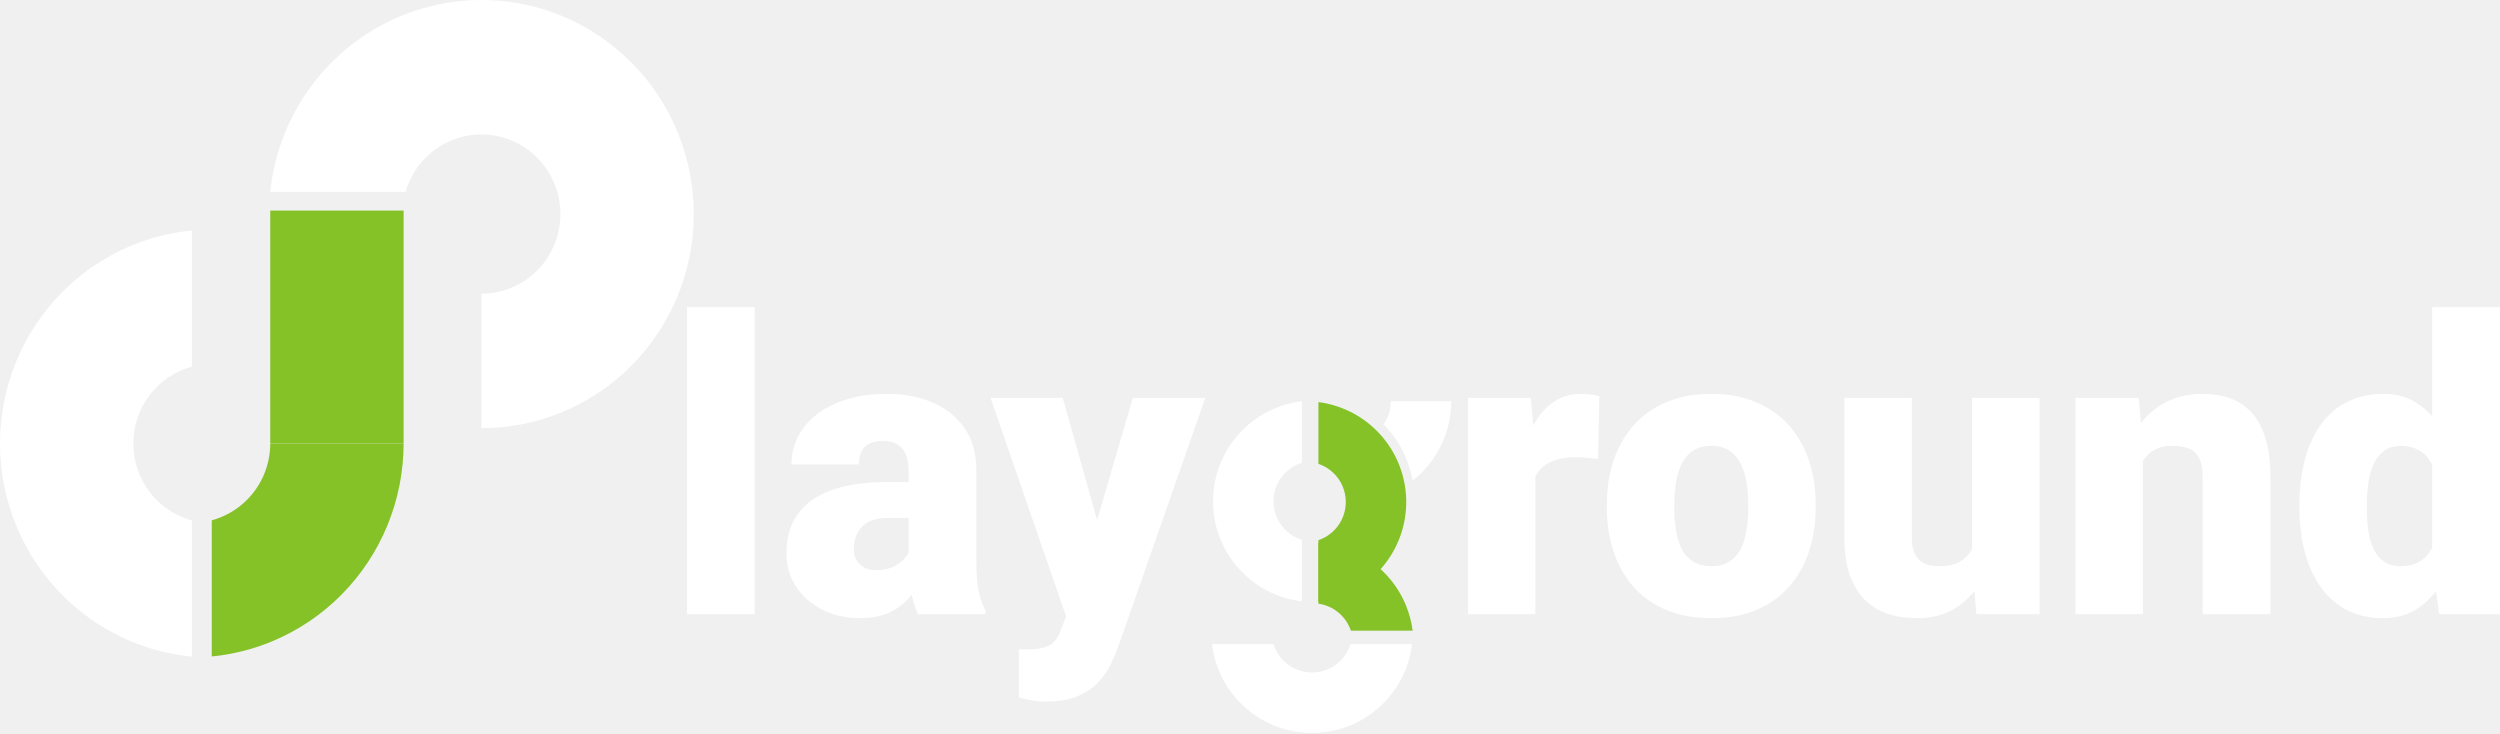
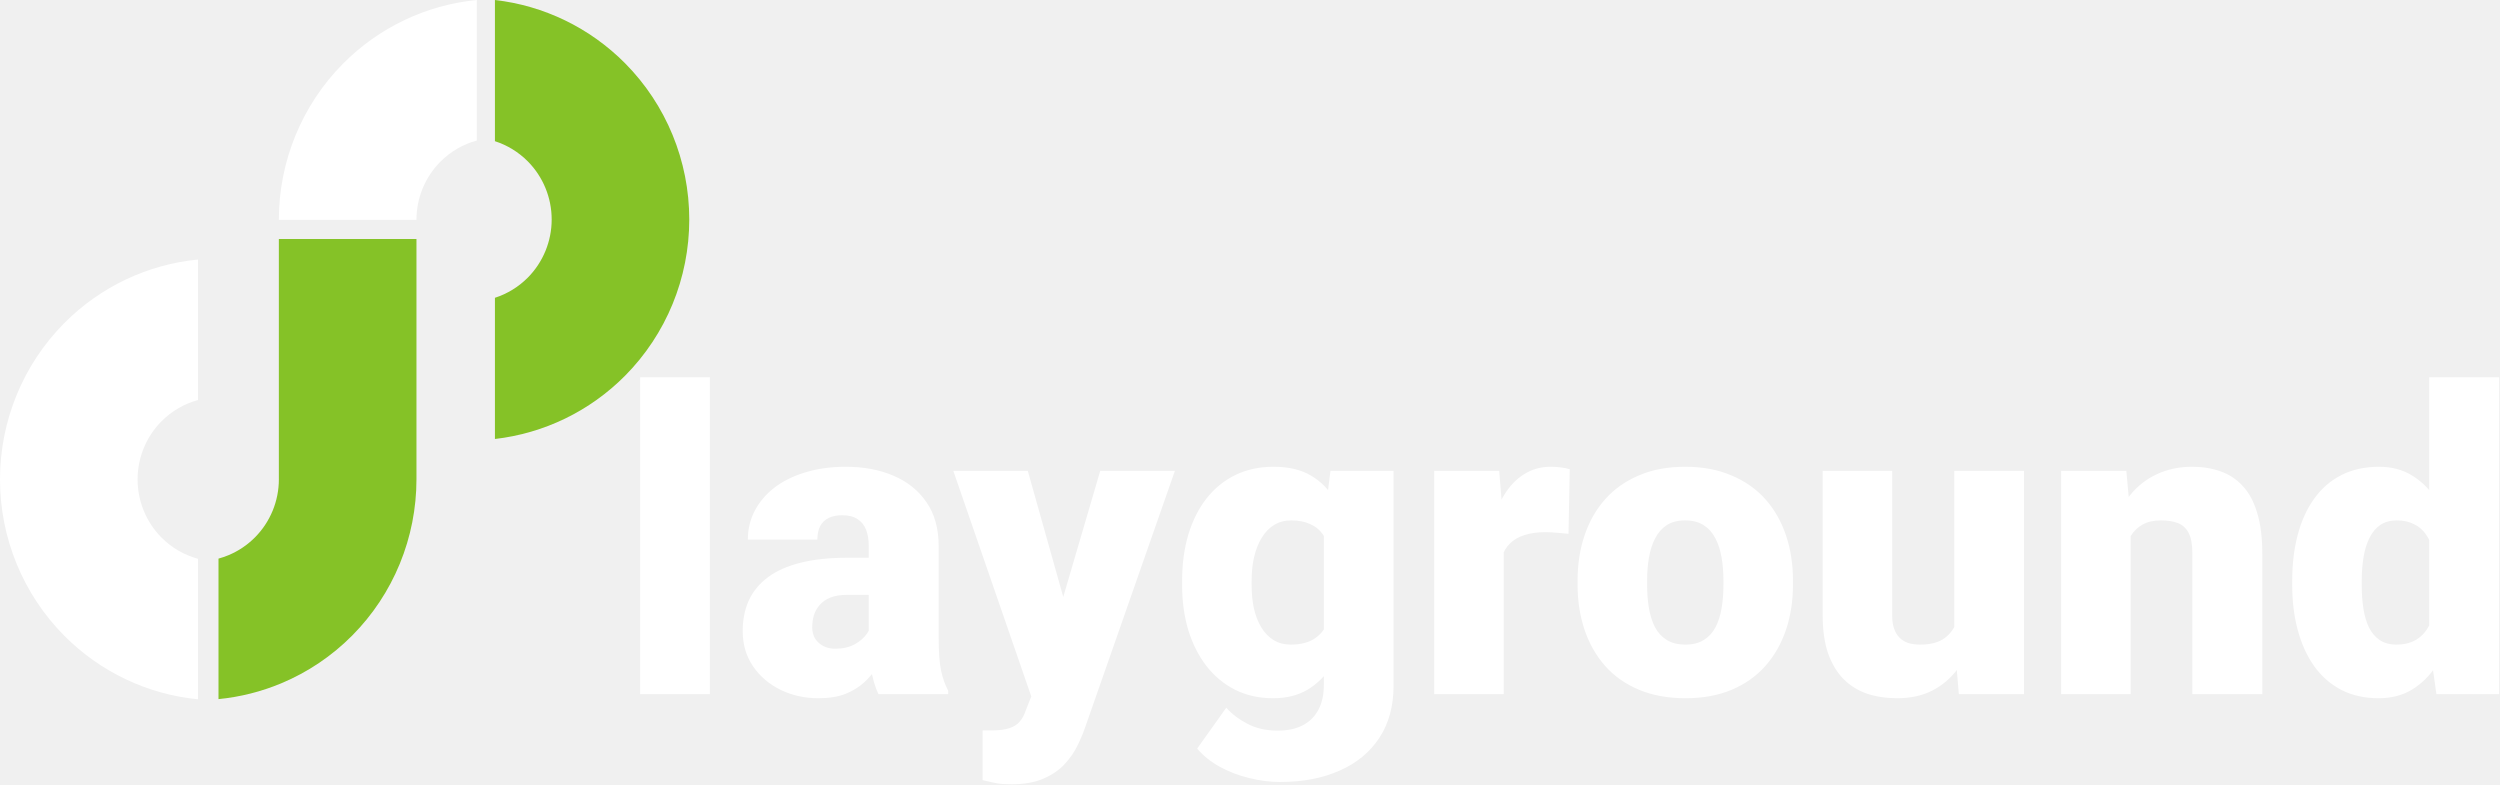
- <svg xmlns="http://www.w3.org/2000/svg" width="2137" height="627" viewBox="0 0 2137 627" fill="none">
-   <path fill-rule="evenodd" clip-rule="evenodd" d="M181 561.148C198.833 559.406 216.345 555.008 232.957 548.07C254.978 538.873 274.986 525.394 291.84 508.401C308.694 491.408 322.063 471.234 331.184 449.031C340.305 426.829 345 403.032 345 379H231.018C231.018 387.94 229.272 396.792 225.879 405.052C222.485 413.311 217.512 420.816 211.242 427.137C204.973 433.459 197.53 438.473 189.338 441.894C186.617 443.03 183.832 443.984 181 444.75V561.148Z" fill="#85C227" />
-   <path fill-rule="evenodd" clip-rule="evenodd" d="M231 180V379H345V180L231 180Z" fill="#85C227" />
-   <path fill-rule="evenodd" clip-rule="evenodd" d="M512.355 335.159C482.508 355.267 447.417 366 411.519 366V251.078C424.873 251.078 437.928 247.086 449.032 239.605C460.135 232.125 468.789 221.492 473.9 209.053C479.01 196.613 480.348 182.925 477.742 169.719C475.137 156.513 468.706 144.382 459.263 134.861C449.82 125.34 437.789 118.857 424.692 116.23C411.594 113.603 398.018 114.951 385.68 120.104C373.343 125.257 362.797 133.982 355.378 145.178C351.521 150.998 348.599 157.35 346.682 164H231C234.052 134.522 244.172 106.131 260.608 81.331C280.551 51.236 308.897 27.781 342.062 13.93C375.227 0.079 411.721 -3.545 446.928 3.516C482.136 10.578 514.476 28.006 539.859 53.6C565.242 79.193 582.529 111.8 589.532 147.299C596.535 182.797 592.941 219.592 579.203 253.031C565.466 286.47 542.203 315.051 512.355 335.159Z" fill="white" />
-   <path fill-rule="evenodd" clip-rule="evenodd" d="M164 197C122.287 201.073 83.048 219.612 53.16 249.747C19.122 284.067 0 330.613 0 379.148C0 427.683 19.122 474.229 53.16 508.548C83.048 538.683 122.287 557.223 164 561.296V444.898C152.659 441.829 142.205 435.802 133.758 427.285C121.095 414.518 113.982 397.203 113.982 379.148C113.982 361.093 121.095 343.778 133.758 331.011C142.205 322.494 152.659 316.467 164 313.398V197Z" fill="white" />
-   <path d="M645.075 262.5V525H587.312V262.5H645.075ZM776.667 478.516V402.295C776.667 397.054 775.926 392.554 774.445 388.794C772.964 385.034 770.629 382.129 767.438 380.078C764.248 377.913 759.976 376.831 754.621 376.831C750.292 376.831 746.589 377.572 743.513 379.053C740.437 380.534 738.101 382.756 736.506 385.718C734.911 388.68 734.113 392.44 734.113 396.997H676.521C676.521 388.452 678.4 380.534 682.16 373.242C686.034 365.837 691.503 359.399 698.566 353.931C705.744 348.462 714.289 344.246 724.201 341.284C734.227 338.208 745.393 336.67 757.697 336.67C772.395 336.67 785.497 339.119 797.004 344.019C808.625 348.918 817.797 356.266 824.519 366.064C831.241 375.749 834.602 387.939 834.602 402.637V478.345C834.602 490.422 835.285 499.593 836.652 505.859C838.02 512.012 839.956 517.424 842.463 522.095V525H784.699C781.965 519.303 779.914 512.354 778.547 504.15C777.294 495.833 776.667 487.288 776.667 478.516ZM783.674 412.036L784.016 442.798H758.552C753.197 442.798 748.64 443.538 744.88 445.02C741.234 446.501 738.272 448.551 735.993 451.172C733.828 453.678 732.233 456.527 731.208 459.717C730.297 462.907 729.841 466.268 729.841 469.8C729.841 473.218 730.638 476.294 732.233 479.028C733.942 481.649 736.221 483.7 739.069 485.181C741.918 486.662 745.108 487.402 748.64 487.402C755.02 487.402 760.432 486.206 764.875 483.813C769.432 481.307 772.907 478.288 775.3 474.756C777.692 471.224 778.889 467.92 778.889 464.844L791.535 488.428C789.257 492.985 786.636 497.599 783.674 502.271C780.826 506.942 777.237 511.271 772.907 515.259C768.692 519.132 763.508 522.323 757.355 524.829C751.203 527.222 743.741 528.418 734.968 528.418C723.575 528.418 713.093 526.082 703.522 521.411C694.066 516.74 686.49 510.246 680.793 501.929C675.096 493.498 672.248 483.813 672.248 472.876C672.248 463.306 673.957 454.761 677.375 447.241C680.907 439.722 686.205 433.341 693.269 428.101C700.332 422.86 709.333 418.872 720.271 416.138C731.208 413.403 744.082 412.036 758.894 412.036H783.674ZM920.563 503.296L968.415 340.088H1030.28L955.939 552.515C954.344 557.186 952.237 562.199 949.616 567.554C946.996 573.022 943.407 578.206 938.85 583.105C934.292 588.005 928.425 591.992 921.247 595.068C914.183 598.145 905.41 599.683 894.929 599.683C889.346 599.683 885.244 599.398 882.624 598.828C880.118 598.372 876.244 597.518 871.003 596.265V555.078C872.484 555.078 873.737 555.078 874.763 555.078C875.902 555.078 877.155 555.078 878.522 555.078C884.675 555.078 889.574 554.451 893.22 553.198C896.979 551.945 899.828 550.122 901.765 547.729C903.815 545.337 905.41 542.432 906.55 539.014L920.563 503.296ZM908.43 340.088L944.831 469.458L951.154 530.469H912.531L846.735 340.088H908.43ZM1312.4 385.889V525H1254.81V340.088H1308.64L1312.4 385.889ZM1367.09 338.721L1366.06 392.212C1363.78 391.984 1360.71 391.699 1356.83 391.357C1352.96 391.016 1349.71 390.845 1347.09 390.845C1340.37 390.845 1334.56 391.642 1329.66 393.237C1324.88 394.718 1320.89 396.997 1317.7 400.073C1314.62 403.035 1312.34 406.795 1310.86 411.353C1309.49 415.91 1308.87 421.208 1308.98 427.246L1298.56 420.41C1298.56 407.992 1299.75 396.712 1302.15 386.572C1304.65 376.318 1308.18 367.489 1312.74 360.083C1317.3 352.563 1322.82 346.81 1329.32 342.822C1335.81 338.721 1343.1 336.67 1351.19 336.67C1354.04 336.67 1356.83 336.841 1359.57 337.183C1362.42 337.524 1364.92 338.037 1367.09 338.721ZM1373.58 434.424V430.835C1373.58 417.277 1375.52 404.801 1379.39 393.408C1383.27 381.901 1388.96 371.932 1396.48 363.501C1404 355.07 1413.29 348.519 1424.34 343.848C1435.39 339.062 1448.15 336.67 1462.62 336.67C1477.2 336.67 1490.02 339.062 1501.07 343.848C1512.24 348.519 1521.58 355.07 1529.1 363.501C1536.62 371.932 1542.31 381.901 1546.19 393.408C1550.06 404.801 1552 417.277 1552 430.835V434.424C1552 447.868 1550.06 460.343 1546.19 471.851C1542.31 483.244 1536.62 493.213 1529.1 501.758C1521.58 510.189 1512.29 516.74 1501.24 521.411C1490.19 526.082 1477.43 528.418 1462.96 528.418C1448.49 528.418 1435.67 526.082 1424.51 521.411C1413.34 516.74 1404 510.189 1396.48 501.758C1388.96 493.213 1383.27 483.244 1379.39 471.851C1375.52 460.343 1373.58 447.868 1373.58 434.424ZM1431.17 430.835V434.424C1431.17 441.374 1431.69 447.868 1432.71 453.906C1433.74 459.945 1435.45 465.243 1437.84 469.8C1440.23 474.243 1443.48 477.718 1447.58 480.225C1451.68 482.731 1456.81 483.984 1462.96 483.984C1469 483.984 1474.01 482.731 1478 480.225C1482.1 477.718 1485.35 474.243 1487.74 469.8C1490.13 465.243 1491.84 459.945 1492.87 453.906C1493.89 447.868 1494.41 441.374 1494.41 434.424V430.835C1494.41 424.113 1493.89 417.79 1492.87 411.865C1491.84 405.827 1490.13 400.529 1487.74 395.972C1485.35 391.3 1482.1 387.655 1478 385.034C1473.9 382.414 1468.77 381.104 1462.62 381.104C1456.58 381.104 1451.51 382.414 1447.41 385.034C1443.42 387.655 1440.23 391.3 1437.84 395.972C1435.45 400.529 1433.74 405.827 1432.71 411.865C1431.69 417.79 1431.17 424.113 1431.17 430.835ZM1685.64 480.054V340.088H1743.41V525H1689.4L1685.64 480.054ZM1691.11 442.456L1706.15 442.114C1706.15 454.533 1704.67 466.04 1701.71 476.636C1698.74 487.118 1694.36 496.232 1688.55 503.979C1682.85 511.727 1675.79 517.765 1667.36 522.095C1659.04 526.31 1649.41 528.418 1638.47 528.418C1629.36 528.418 1620.99 527.165 1613.35 524.658C1605.83 522.038 1599.34 517.993 1593.87 512.524C1588.4 506.942 1584.13 499.821 1581.05 491.162C1578.09 482.389 1576.61 471.908 1576.61 459.717V340.088H1634.2V460.059C1634.2 464.16 1634.71 467.692 1635.74 470.654C1636.76 473.617 1638.25 476.123 1640.18 478.174C1642.12 480.111 1644.51 481.592 1647.36 482.617C1650.32 483.529 1653.68 483.984 1657.44 483.984C1666.1 483.984 1672.88 482.161 1677.78 478.516C1682.68 474.87 1686.1 469.914 1688.03 463.647C1690.08 457.381 1691.11 450.317 1691.11 442.456ZM1831.76 379.565V525H1774.17V340.088H1828.17L1831.76 379.565ZM1824.92 426.221L1811.42 426.562C1811.42 412.435 1813.13 399.845 1816.55 388.794C1819.97 377.629 1824.81 368.172 1831.08 360.425C1837.34 352.677 1844.81 346.81 1853.46 342.822C1862.24 338.721 1871.98 336.67 1882.69 336.67C1891.23 336.67 1899.04 337.923 1906.1 340.43C1913.28 342.936 1919.43 346.981 1924.56 352.563C1929.8 358.146 1933.79 365.552 1936.52 374.78C1939.37 383.895 1940.79 395.174 1940.79 408.618V525H1882.86V408.447C1882.86 401.042 1881.83 395.402 1879.78 391.528C1877.73 387.541 1874.77 384.806 1870.9 383.325C1867.02 381.844 1862.29 381.104 1856.71 381.104C1850.79 381.104 1845.77 382.243 1841.67 384.521C1837.57 386.8 1834.27 389.99 1831.76 394.092C1829.37 398.079 1827.6 402.808 1826.46 408.276C1825.44 413.745 1824.92 419.727 1824.92 426.221ZM2079.05 482.617V262.5H2136.98V525H2085.03L2079.05 482.617ZM1965.57 434.766V431.177C1965.57 417.163 1967.11 404.403 1970.19 392.896C1973.26 381.274 1977.82 371.305 1983.86 362.988C1989.9 354.557 1997.42 348.063 2006.42 343.506C2015.42 338.949 2025.79 336.67 2037.52 336.67C2048 336.67 2057.17 339.119 2065.04 344.019C2072.9 348.804 2079.62 355.526 2085.2 364.185C2090.78 372.843 2095.34 382.983 2098.87 394.604C2102.41 406.112 2105.08 418.53 2106.91 431.86V436.133C2105.08 448.665 2102.41 460.514 2098.87 471.68C2095.34 482.731 2090.78 492.529 2085.2 501.074C2079.62 509.619 2072.84 516.341 2064.87 521.24C2057 526.025 2047.78 528.418 2037.18 528.418C2025.44 528.418 2015.08 526.082 2006.08 521.411C1997.19 516.74 1989.73 510.189 1983.69 501.758C1977.76 493.327 1973.26 483.415 1970.19 472.021C1967.11 460.628 1965.57 448.21 1965.57 434.766ZM2023.17 431.177V434.766C2023.17 441.715 2023.62 448.153 2024.53 454.077C2025.44 460.002 2026.98 465.243 2029.15 469.8C2031.43 474.243 2034.39 477.718 2038.03 480.225C2041.79 482.731 2046.41 483.984 2051.88 483.984C2059.28 483.984 2065.38 482.218 2070.16 478.687C2075.06 475.155 2078.65 470.142 2080.93 463.647C2083.32 457.153 2084.35 449.52 2084.01 440.747V427.246C2084.23 419.727 2083.72 413.118 2082.47 407.422C2081.21 401.611 2079.22 396.769 2076.49 392.896C2073.87 389.022 2070.5 386.117 2066.4 384.18C2062.42 382.129 2057.69 381.104 2052.22 381.104C2046.86 381.104 2042.31 382.357 2038.55 384.863C2034.9 387.37 2031.94 390.902 2029.66 395.459C2027.38 399.902 2025.73 405.2 2024.7 411.353C2023.68 417.391 2023.17 423.999 2023.17 431.177Z" fill="white" />
-   <path fill-rule="evenodd" clip-rule="evenodd" d="M1228.72 386.531C1236.46 373.328 1240.53 358.302 1240.53 343H1188.86C1188.86 349.121 1187.23 355.131 1184.14 360.412C1183.66 361.223 1183.16 362.011 1182.62 362.776C1189.29 369.475 1194.91 377.239 1199.21 385.821C1203.21 393.777 1205.96 402.217 1207.44 410.855C1215.98 404.186 1223.21 395.943 1228.72 386.531Z" fill="white" />
-   <path fill-rule="evenodd" clip-rule="evenodd" d="M1126.98 514.524C1146.79 511.963 1165.18 502.577 1178.9 487.862C1194.25 471.414 1202.55 449.614 1202.03 427.126C1201.51 404.637 1192.21 383.244 1176.12 367.523C1162.69 354.396 1145.41 346.093 1126.98 343.71V396.488C1131.82 398.127 1136.28 400.84 1140.01 404.479C1146.44 410.768 1150.16 419.325 1150.37 428.321C1150.58 437.316 1147.26 446.036 1141.12 452.615C1137.2 456.819 1132.33 459.936 1126.98 461.747V514.524Z" fill="#85C227" />
-   <path fill-rule="evenodd" clip-rule="evenodd" d="M1112.84 343C1093.74 345.268 1075.84 353.885 1062.11 367.622C1045.96 383.772 1036.88 405.677 1036.88 428.516C1036.88 451.356 1045.96 473.26 1062.11 489.41C1075.84 503.148 1093.74 511.765 1112.84 514.033V461.432C1107.53 459.792 1102.65 456.877 1098.64 452.874C1092.18 446.414 1088.55 437.652 1088.55 428.516C1088.55 419.38 1092.18 410.619 1098.64 404.159C1102.65 400.156 1107.53 397.24 1112.84 395.601V343Z" fill="white" />
-   <path fill-rule="evenodd" clip-rule="evenodd" d="M1135.3 518.298C1132.63 517.19 1129.83 516.427 1126.98 516.02V464.143C1136.62 464.688 1146.12 466.854 1155.07 470.561C1165.52 474.889 1175.01 481.232 1183.01 489.229C1191.01 497.225 1197.35 506.719 1201.68 517.167C1204.59 524.197 1206.55 531.567 1207.52 539.082H1154.75C1154.5 538.361 1154.23 537.646 1153.94 536.941C1152.21 532.761 1149.67 528.964 1146.47 525.765C1143.28 522.566 1139.48 520.029 1135.3 518.298Z" fill="#85C227" />
-   <path fill-rule="evenodd" clip-rule="evenodd" d="M1036 550.564C1038.27 569.663 1046.88 587.564 1060.62 601.301C1076.77 617.451 1098.68 626.524 1121.52 626.524C1144.36 626.524 1166.26 617.451 1182.41 601.301C1196.15 587.564 1204.76 569.663 1207.03 550.564L1154.43 550.564C1152.79 555.876 1149.88 560.762 1145.87 564.765C1139.41 571.225 1130.65 574.854 1121.52 574.854C1112.38 574.854 1103.62 571.225 1097.16 564.765C1093.16 560.762 1090.24 555.876 1088.6 550.564L1036 550.564Z" fill="white" />
+ <svg xmlns="http://www.w3.org/2000/svg" width="2071" height="650" viewBox="0 0 2071 650" fill="none">
+   <path fill-rule="evenodd" clip-rule="evenodd" d="M395 0C353.287 4.073 314.048 22.612 284.16 52.747C250.122 87.067 231 133.613 231 182.148L344.982 182.148C344.982 164.093 352.095 146.778 364.758 134.011C373.205 125.494 383.659 119.467 395 116.398V0Z" fill="white" />
+   <path fill-rule="evenodd" clip-rule="evenodd" d="M231 397V198H345V397C345 421.032 340.305 444.829 331.184 467.031C322.063 489.234 308.694 509.408 291.84 526.401C274.986 543.394 254.978 556.873 232.957 566.07C216.345 573.008 198.833 577.406 181 579.148V462.75C183.832 461.983 186.617 461.03 189.338 459.894C197.53 456.473 204.973 451.459 211.242 445.137C217.512 438.816 222.485 431.311 225.879 423.052C229.272 414.792 231.018 405.94 231.018 397L231 397Z" fill="#85C227" />
+   <path fill-rule="evenodd" clip-rule="evenodd" d="M410 363.656C450.587 359.003 488.66 340.637 517.827 311.229C551.865 276.91 570.988 230.363 570.988 181.828C570.988 133.294 551.865 86.747 517.827 52.428C488.66 23.019 450.587 4.654 410 0L410 116.967C420.178 120.24 429.538 125.932 437.232 133.689C449.894 146.457 457.008 163.773 457.008 181.828C457.008 199.884 449.894 217.2 437.232 229.967C429.538 237.725 420.178 243.417 410 246.689L410 363.656Z" fill="#85C227" />
+   <path fill-rule="evenodd" clip-rule="evenodd" d="M164 215C122.287 219.073 83.048 237.612 53.16 267.747C19.122 302.067 0 348.613 0 397.148C0 445.683 19.122 492.229 53.16 526.548C83.048 556.683 122.287 575.223 164 579.296V462.898C152.659 459.829 142.205 453.802 133.758 445.285C121.095 432.518 113.982 415.203 113.982 397.148C113.982 379.093 121.095 361.778 133.758 349.011C142.205 340.494 152.659 334.467 164 331.398V215Z" fill="white" />
+   <path d="M588.075 312.5V575H530.312V312.5H588.075ZM719.667 528.516V452.295C719.667 447.054 718.926 442.554 717.445 438.794C715.964 435.034 713.629 432.129 710.438 430.078C707.248 427.913 702.976 426.831 697.621 426.831C693.292 426.831 689.589 427.572 686.513 429.053C683.437 430.534 681.101 432.756 679.506 435.718C677.911 438.68 677.113 442.44 677.113 446.997H619.521C619.521 438.452 621.4 430.534 625.16 423.242C629.034 415.837 634.503 409.399 641.566 403.931C648.744 398.462 657.289 394.246 667.201 391.284C677.227 388.208 688.393 386.67 700.697 386.67C715.395 386.67 728.497 389.119 740.004 394.019C751.625 398.918 760.797 406.266 767.519 416.064C774.241 425.749 777.602 437.939 777.602 452.637V528.345C777.602 540.422 778.285 549.593 779.652 555.859C781.02 562.012 782.956 567.424 785.463 572.095V575H727.699C724.965 569.303 722.914 562.354 721.547 554.15C720.294 545.833 719.667 537.288 719.667 528.516ZM726.674 462.036L727.016 492.798H701.552C696.197 492.798 691.64 493.538 687.88 495.02C684.234 496.501 681.272 498.551 678.993 501.172C676.828 503.678 675.233 506.527 674.208 509.717C673.297 512.907 672.841 516.268 672.841 519.8C672.841 523.218 673.638 526.294 675.233 529.028C676.942 531.649 679.221 533.7 682.069 535.181C684.918 536.662 688.108 537.402 691.64 537.402C698.02 537.402 703.432 536.206 707.875 533.813C712.432 531.307 715.907 528.288 718.3 524.756C720.692 521.224 721.889 517.92 721.889 514.844L734.535 538.428C732.257 542.985 729.636 547.599 726.674 552.271C723.826 556.942 720.237 561.271 715.907 565.259C711.692 569.132 706.508 572.323 700.355 574.829C694.203 577.222 686.741 578.418 677.968 578.418C666.575 578.418 656.093 576.082 646.522 571.411C637.066 566.74 629.49 560.246 623.793 551.929C618.096 543.498 615.248 533.813 615.248 522.876C615.248 513.306 616.957 504.761 620.375 497.241C623.907 489.722 629.205 483.341 636.269 478.101C643.332 472.86 652.333 468.872 663.271 466.138C674.208 463.403 687.082 462.036 701.894 462.036H726.674ZM863.563 553.296L911.415 390.088H973.28L898.939 602.515C897.344 607.186 895.237 612.199 892.616 617.554C889.996 623.022 886.407 628.206 881.85 633.105C877.292 638.005 871.425 641.992 864.247 645.068C857.183 648.145 848.41 649.683 837.929 649.683C832.346 649.683 828.244 649.398 825.624 648.828C823.118 648.372 819.244 647.518 814.003 646.265V605.078C815.484 605.078 816.737 605.078 817.763 605.078C818.902 605.078 820.155 605.078 821.522 605.078C827.675 605.078 832.574 604.451 836.22 603.198C839.979 601.945 842.828 600.122 844.765 597.729C846.815 595.337 848.41 592.432 849.55 589.014L863.563 553.296ZM851.43 390.088L887.831 519.458L894.154 580.469H855.531L789.735 390.088H851.43ZM1102.14 390.088H1154.43V567.822C1154.43 584.912 1150.5 599.382 1142.64 611.23C1134.78 623.193 1123.78 632.251 1109.66 638.403C1095.64 644.67 1079.24 647.803 1060.44 647.803C1052.12 647.803 1043.63 646.72 1034.97 644.556C1026.32 642.505 1018.23 639.429 1010.71 635.327C1003.19 631.226 996.864 626.156 991.737 620.117L1015.83 586.279C1020.51 591.52 1026.37 595.964 1033.44 599.609C1040.5 603.369 1048.82 605.249 1058.39 605.249C1066.7 605.249 1073.65 603.768 1079.24 600.806C1084.93 597.843 1089.26 593.514 1092.23 587.817C1095.19 582.235 1096.67 575.456 1096.67 567.48V433.838L1102.14 390.088ZM979.262 484.766V481.177C979.262 467.163 980.971 454.403 984.389 442.896C987.921 431.274 992.934 421.305 999.428 412.988C1006.04 404.557 1014.01 398.063 1023.35 393.506C1032.7 388.949 1043.23 386.67 1054.97 386.67C1067.62 386.67 1077.98 389.119 1086.07 394.019C1094.28 398.804 1100.83 405.526 1105.73 414.185C1110.74 422.843 1114.61 432.983 1117.35 444.604C1120.2 456.112 1122.59 468.53 1124.53 481.86V486.133C1122.59 498.665 1119.91 510.514 1116.49 521.68C1113.19 532.731 1108.86 542.529 1103.5 551.074C1098.15 559.619 1091.43 566.341 1083.34 571.24C1075.36 576.025 1065.79 578.418 1054.63 578.418C1043.01 578.418 1032.53 576.082 1023.18 571.411C1013.95 566.74 1006.04 560.189 999.428 551.758C992.934 543.327 987.921 533.415 984.389 522.021C980.971 510.628 979.262 498.21 979.262 484.766ZM1036.85 481.177V484.766C1036.85 491.715 1037.48 498.153 1038.73 504.077C1040.1 510.002 1042.15 515.243 1044.89 519.8C1047.62 524.243 1050.98 527.718 1054.97 530.225C1059.07 532.731 1063.86 533.984 1069.33 533.984C1077.64 533.984 1084.36 532.218 1089.49 528.687C1094.62 525.155 1098.32 520.142 1100.6 513.647C1102.88 507.153 1103.85 499.52 1103.5 490.747V477.246C1103.73 469.727 1103.22 463.118 1101.97 457.422C1100.71 451.611 1098.72 446.769 1095.99 442.896C1093.36 439.022 1089.83 436.117 1085.39 434.18C1081.06 432.129 1075.82 431.104 1069.67 431.104C1064.31 431.104 1059.58 432.357 1055.48 434.863C1051.38 437.37 1047.96 440.902 1045.23 445.459C1042.49 449.902 1040.39 455.2 1038.91 461.353C1037.54 467.391 1036.85 473.999 1036.85 481.177ZM1245.69 435.889V575H1188.1V390.088H1241.93L1245.69 435.889ZM1300.38 388.721L1299.35 442.212C1297.08 441.984 1294 441.699 1290.13 441.357C1286.25 441.016 1283.01 440.845 1280.38 440.845C1273.66 440.845 1267.85 441.642 1262.95 443.237C1258.17 444.718 1254.18 446.997 1250.99 450.073C1247.91 453.035 1245.64 456.795 1244.15 461.353C1242.79 465.91 1242.16 471.208 1242.27 477.246L1231.85 470.41C1231.85 457.992 1233.05 446.712 1235.44 436.572C1237.94 426.318 1241.48 417.489 1246.03 410.083C1250.59 402.563 1256.12 396.81 1262.61 392.822C1269.11 388.721 1276.4 386.67 1284.49 386.67C1287.33 386.67 1290.13 386.841 1292.86 387.183C1295.71 387.524 1298.22 388.037 1300.38 388.721ZM1306.87 484.424V480.835C1306.87 467.277 1308.81 454.801 1312.68 443.408C1316.56 431.901 1322.25 421.932 1329.77 413.501C1337.29 405.07 1346.58 398.519 1357.63 393.848C1368.68 389.062 1381.44 386.67 1395.91 386.67C1410.5 386.67 1423.31 389.062 1434.36 393.848C1445.53 398.519 1454.87 405.07 1462.39 413.501C1469.91 421.932 1475.61 431.901 1479.48 443.408C1483.36 454.801 1485.29 467.277 1485.29 480.835V484.424C1485.29 497.868 1483.36 510.343 1479.48 521.851C1475.61 533.244 1469.91 543.213 1462.39 551.758C1454.87 560.189 1445.59 566.74 1434.54 571.411C1423.48 576.082 1410.72 578.418 1396.25 578.418C1381.78 578.418 1368.97 576.082 1357.8 571.411C1346.64 566.74 1337.29 560.189 1329.77 551.758C1322.25 543.213 1316.56 533.244 1312.68 521.851C1308.81 510.343 1306.87 497.868 1306.87 484.424ZM1364.47 480.835V484.424C1364.47 491.374 1364.98 497.868 1366 503.906C1367.03 509.945 1368.74 515.243 1371.13 519.8C1373.52 524.243 1376.77 527.718 1380.87 530.225C1384.97 532.731 1390.1 533.984 1396.25 533.984C1402.29 533.984 1407.31 532.731 1411.29 530.225C1415.39 527.718 1418.64 524.243 1421.03 519.8C1423.43 515.243 1425.14 509.945 1426.16 503.906C1427.19 497.868 1427.7 491.374 1427.7 484.424V480.835C1427.7 474.113 1427.19 467.79 1426.16 461.865C1425.14 455.827 1423.43 450.529 1421.03 445.972C1418.64 441.3 1415.39 437.655 1411.29 435.034C1407.19 432.414 1402.06 431.104 1395.91 431.104C1389.87 431.104 1384.8 432.414 1380.7 435.034C1376.71 437.655 1373.52 441.3 1371.13 445.972C1368.74 450.529 1367.03 455.827 1366 461.865C1364.98 467.79 1364.47 474.113 1364.47 480.835ZM1618.93 530.054V390.088H1676.7V575H1622.69L1618.93 530.054ZM1624.4 492.456L1639.44 492.114C1639.44 504.533 1637.96 516.04 1635 526.636C1632.04 537.118 1627.65 546.232 1621.84 553.979C1616.14 561.727 1609.08 567.765 1600.65 572.095C1592.33 576.31 1582.7 578.418 1571.77 578.418C1562.65 578.418 1554.28 577.165 1546.64 574.658C1539.12 572.038 1532.63 567.993 1527.16 562.524C1521.69 556.942 1517.42 549.821 1514.34 541.162C1511.38 532.389 1509.9 521.908 1509.9 509.717V390.088H1567.49V510.059C1567.49 514.16 1568.01 517.692 1569.03 520.654C1570.06 523.617 1571.54 526.123 1573.48 528.174C1575.41 530.111 1577.81 531.592 1580.65 532.617C1583.62 533.529 1586.98 533.984 1590.74 533.984C1599.4 533.984 1606.17 532.161 1611.07 528.516C1615.97 524.87 1619.39 519.914 1621.33 513.647C1623.38 507.381 1624.4 500.317 1624.4 492.456ZM1765.05 429.565V575H1707.46V390.088H1761.46L1765.05 429.565ZM1758.22 476.221L1744.72 476.562C1744.72 462.435 1746.42 449.845 1749.84 438.794C1753.26 427.629 1758.1 418.172 1764.37 410.425C1770.64 402.677 1778.1 396.81 1786.76 392.822C1795.53 388.721 1805.27 386.67 1815.98 386.67C1824.53 386.67 1832.33 387.923 1839.39 390.43C1846.57 392.936 1852.72 396.981 1857.85 402.563C1863.09 408.146 1867.08 415.552 1869.81 424.78C1872.66 433.895 1874.09 445.174 1874.09 458.618V575H1816.15V458.447C1816.15 451.042 1815.13 445.402 1813.08 441.528C1811.02 437.541 1808.06 434.806 1804.19 433.325C1800.31 431.844 1795.59 431.104 1790 431.104C1784.08 431.104 1779.07 432.243 1774.96 434.521C1770.86 436.8 1767.56 439.99 1765.05 444.092C1762.66 448.079 1760.89 452.808 1759.75 458.276C1758.73 463.745 1758.22 469.727 1758.22 476.221ZM2012.34 532.617V312.5H2070.28V575H2018.32L2012.34 532.617ZM1898.87 484.766V481.177C1898.87 467.163 1900.4 454.403 1903.48 442.896C1906.56 431.274 1911.11 421.305 1917.15 412.988C1923.19 404.557 1930.71 398.063 1939.71 393.506C1948.71 388.949 1959.08 386.67 1970.81 386.67C1981.3 386.67 1990.47 389.119 1998.33 394.019C2006.19 398.804 2012.91 405.526 2018.5 414.185C2024.08 422.843 2028.64 432.983 2032.17 444.604C2035.7 456.112 2038.38 468.53 2040.2 481.86V486.133C2038.38 498.665 2035.7 510.514 2032.17 521.68C2028.64 532.731 2024.08 542.529 2018.5 551.074C2012.91 559.619 2006.13 566.341 1998.16 571.24C1990.3 576.025 1981.07 578.418 1970.47 578.418C1958.74 578.418 1948.37 576.082 1939.37 571.411C1930.48 566.74 1923.02 560.189 1916.98 551.758C1911.06 543.327 1906.56 533.415 1903.48 522.021C1900.4 510.628 1898.87 498.21 1898.87 484.766ZM1956.46 481.177V484.766C1956.46 491.715 1956.91 498.153 1957.83 504.077C1958.74 510.002 1960.28 515.243 1962.44 519.8C1964.72 524.243 1967.68 527.718 1971.33 530.225C1975.09 532.731 1979.7 533.984 1985.17 533.984C1992.58 533.984 1998.67 532.218 2003.46 528.687C2008.36 525.155 2011.94 520.142 2014.22 513.647C2016.62 507.153 2017.64 499.52 2017.3 490.747V477.246C2017.53 469.727 2017.01 463.118 2015.76 457.422C2014.51 451.611 2012.51 446.769 2009.78 442.896C2007.16 439.022 2003.8 436.117 1999.7 434.18C1995.71 432.129 1990.98 431.104 1985.51 431.104C1980.16 431.104 1975.6 432.357 1971.84 434.863C1968.19 437.37 1965.23 440.902 1962.95 445.459C1960.67 449.902 1959.02 455.2 1958 461.353C1956.97 467.391 1956.46 473.999 1956.46 481.177Z" fill="white" />
</svg>
